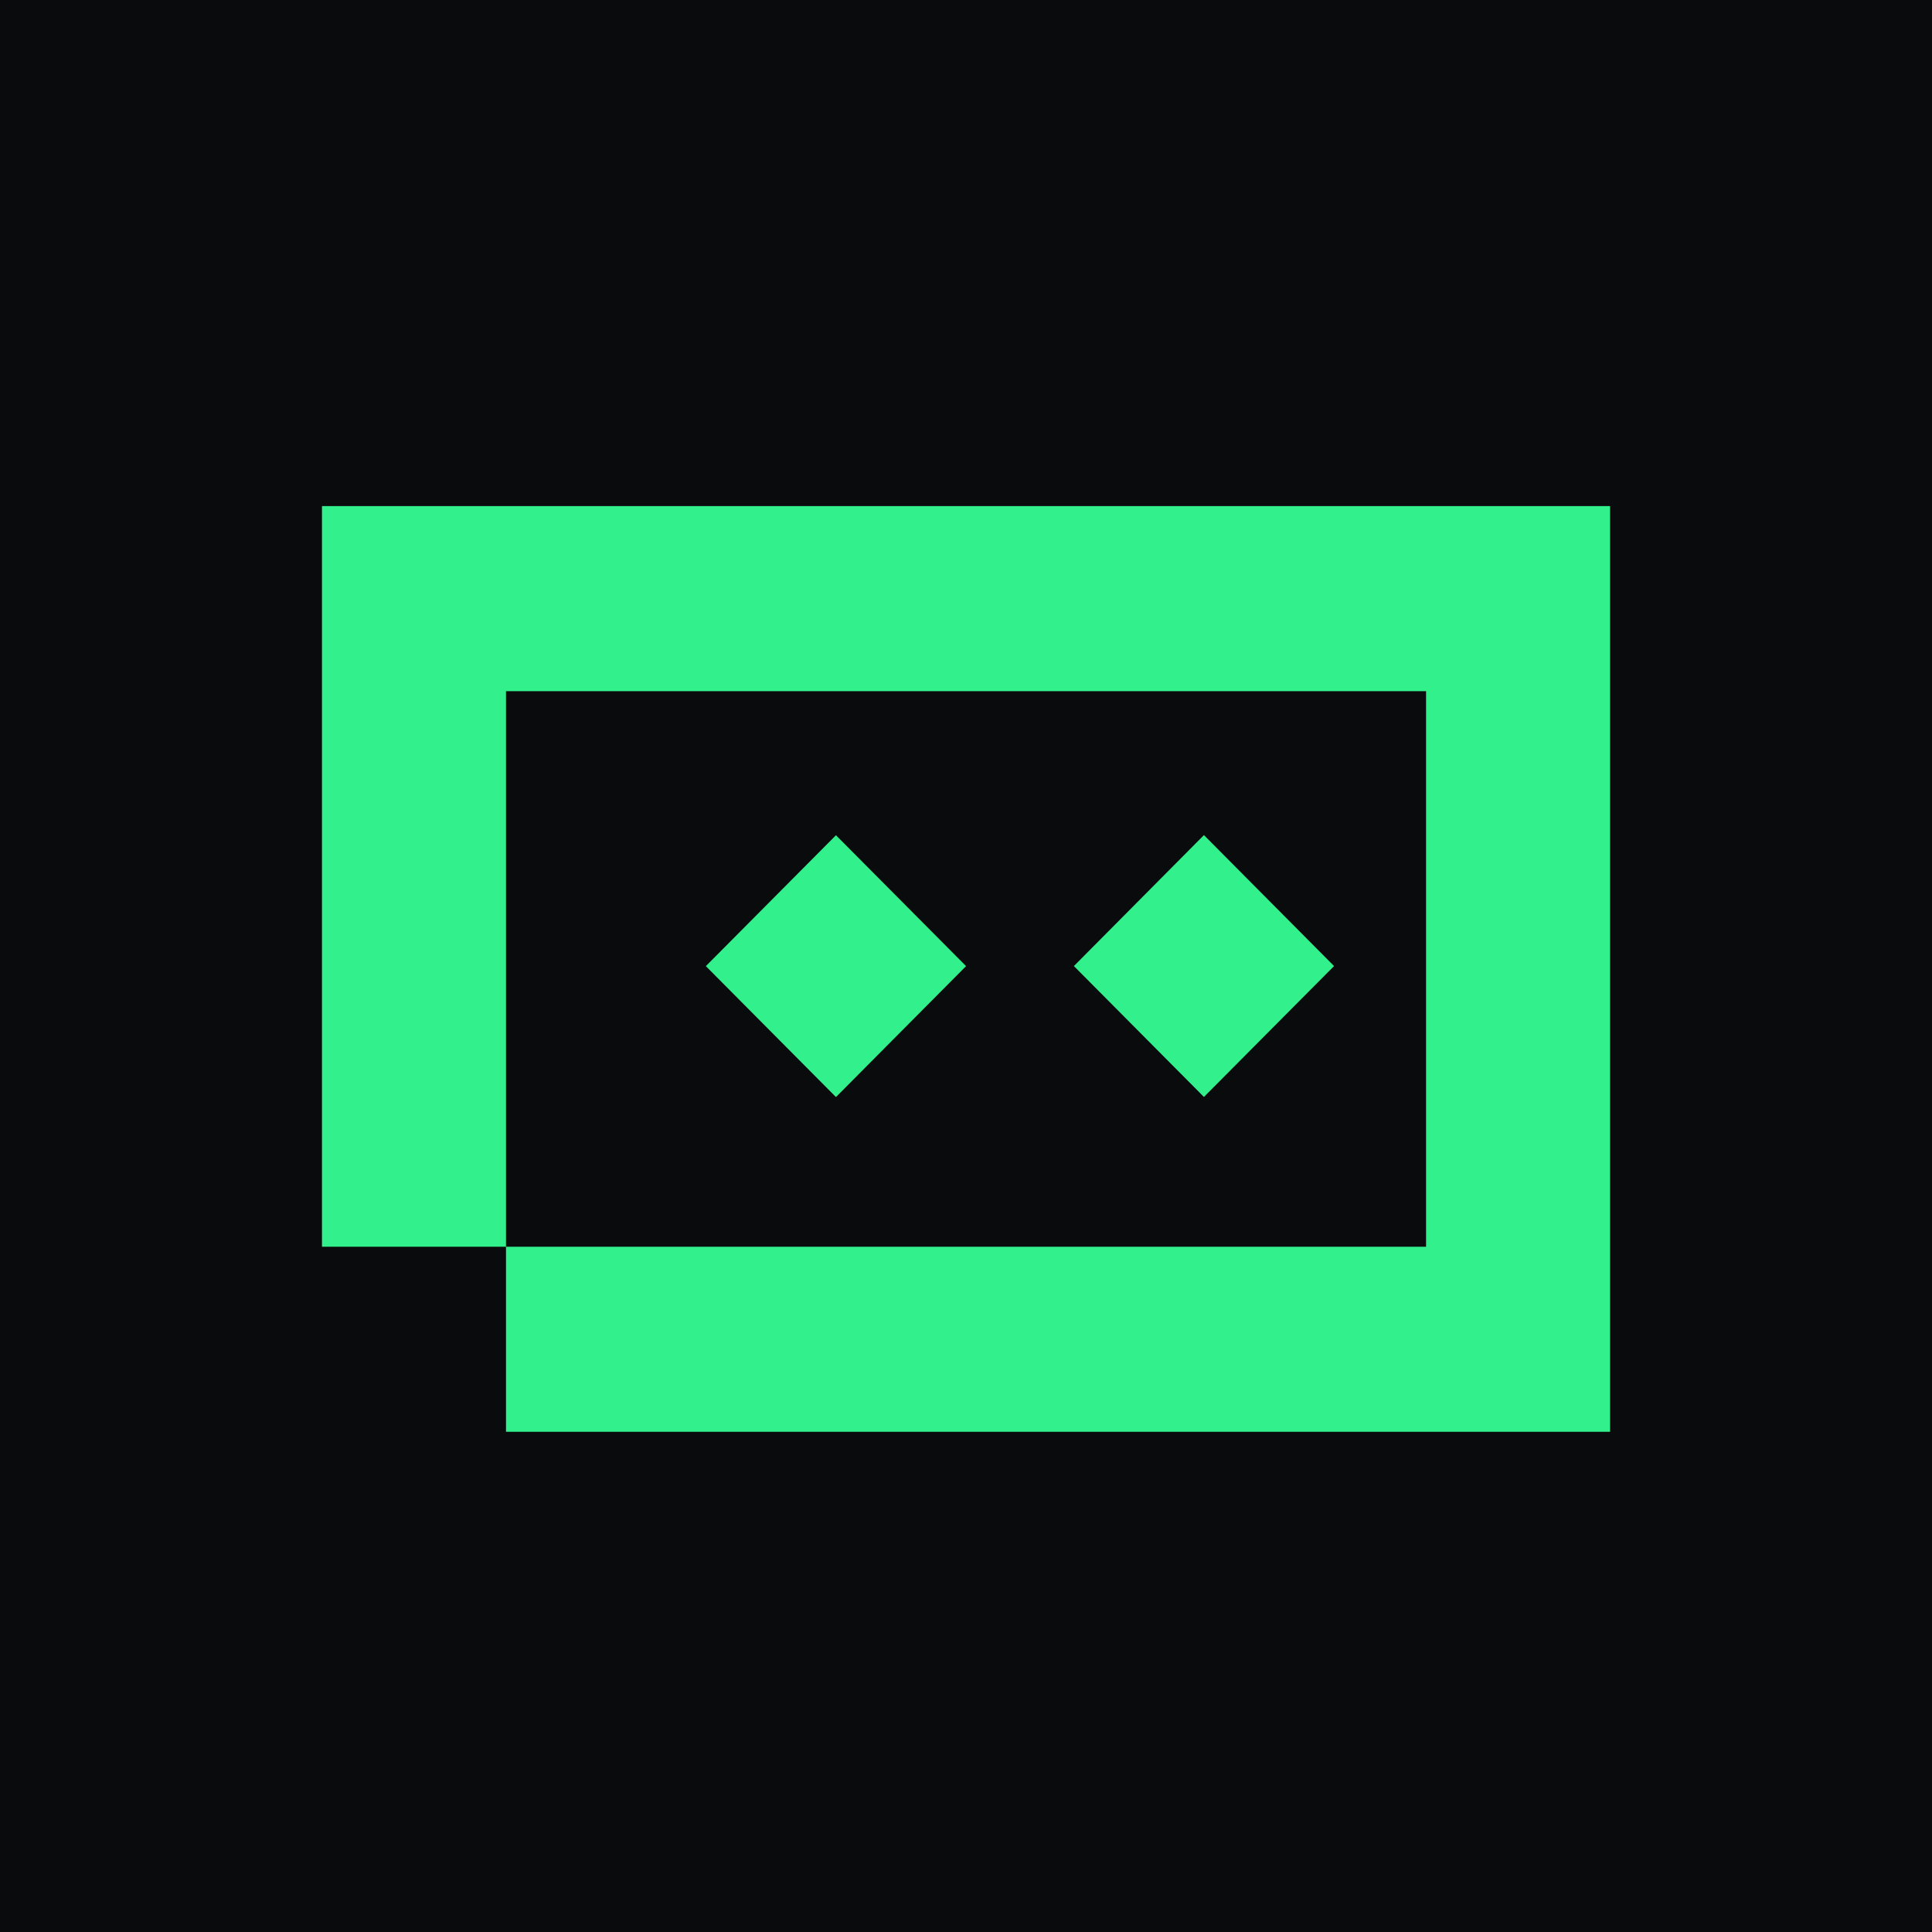
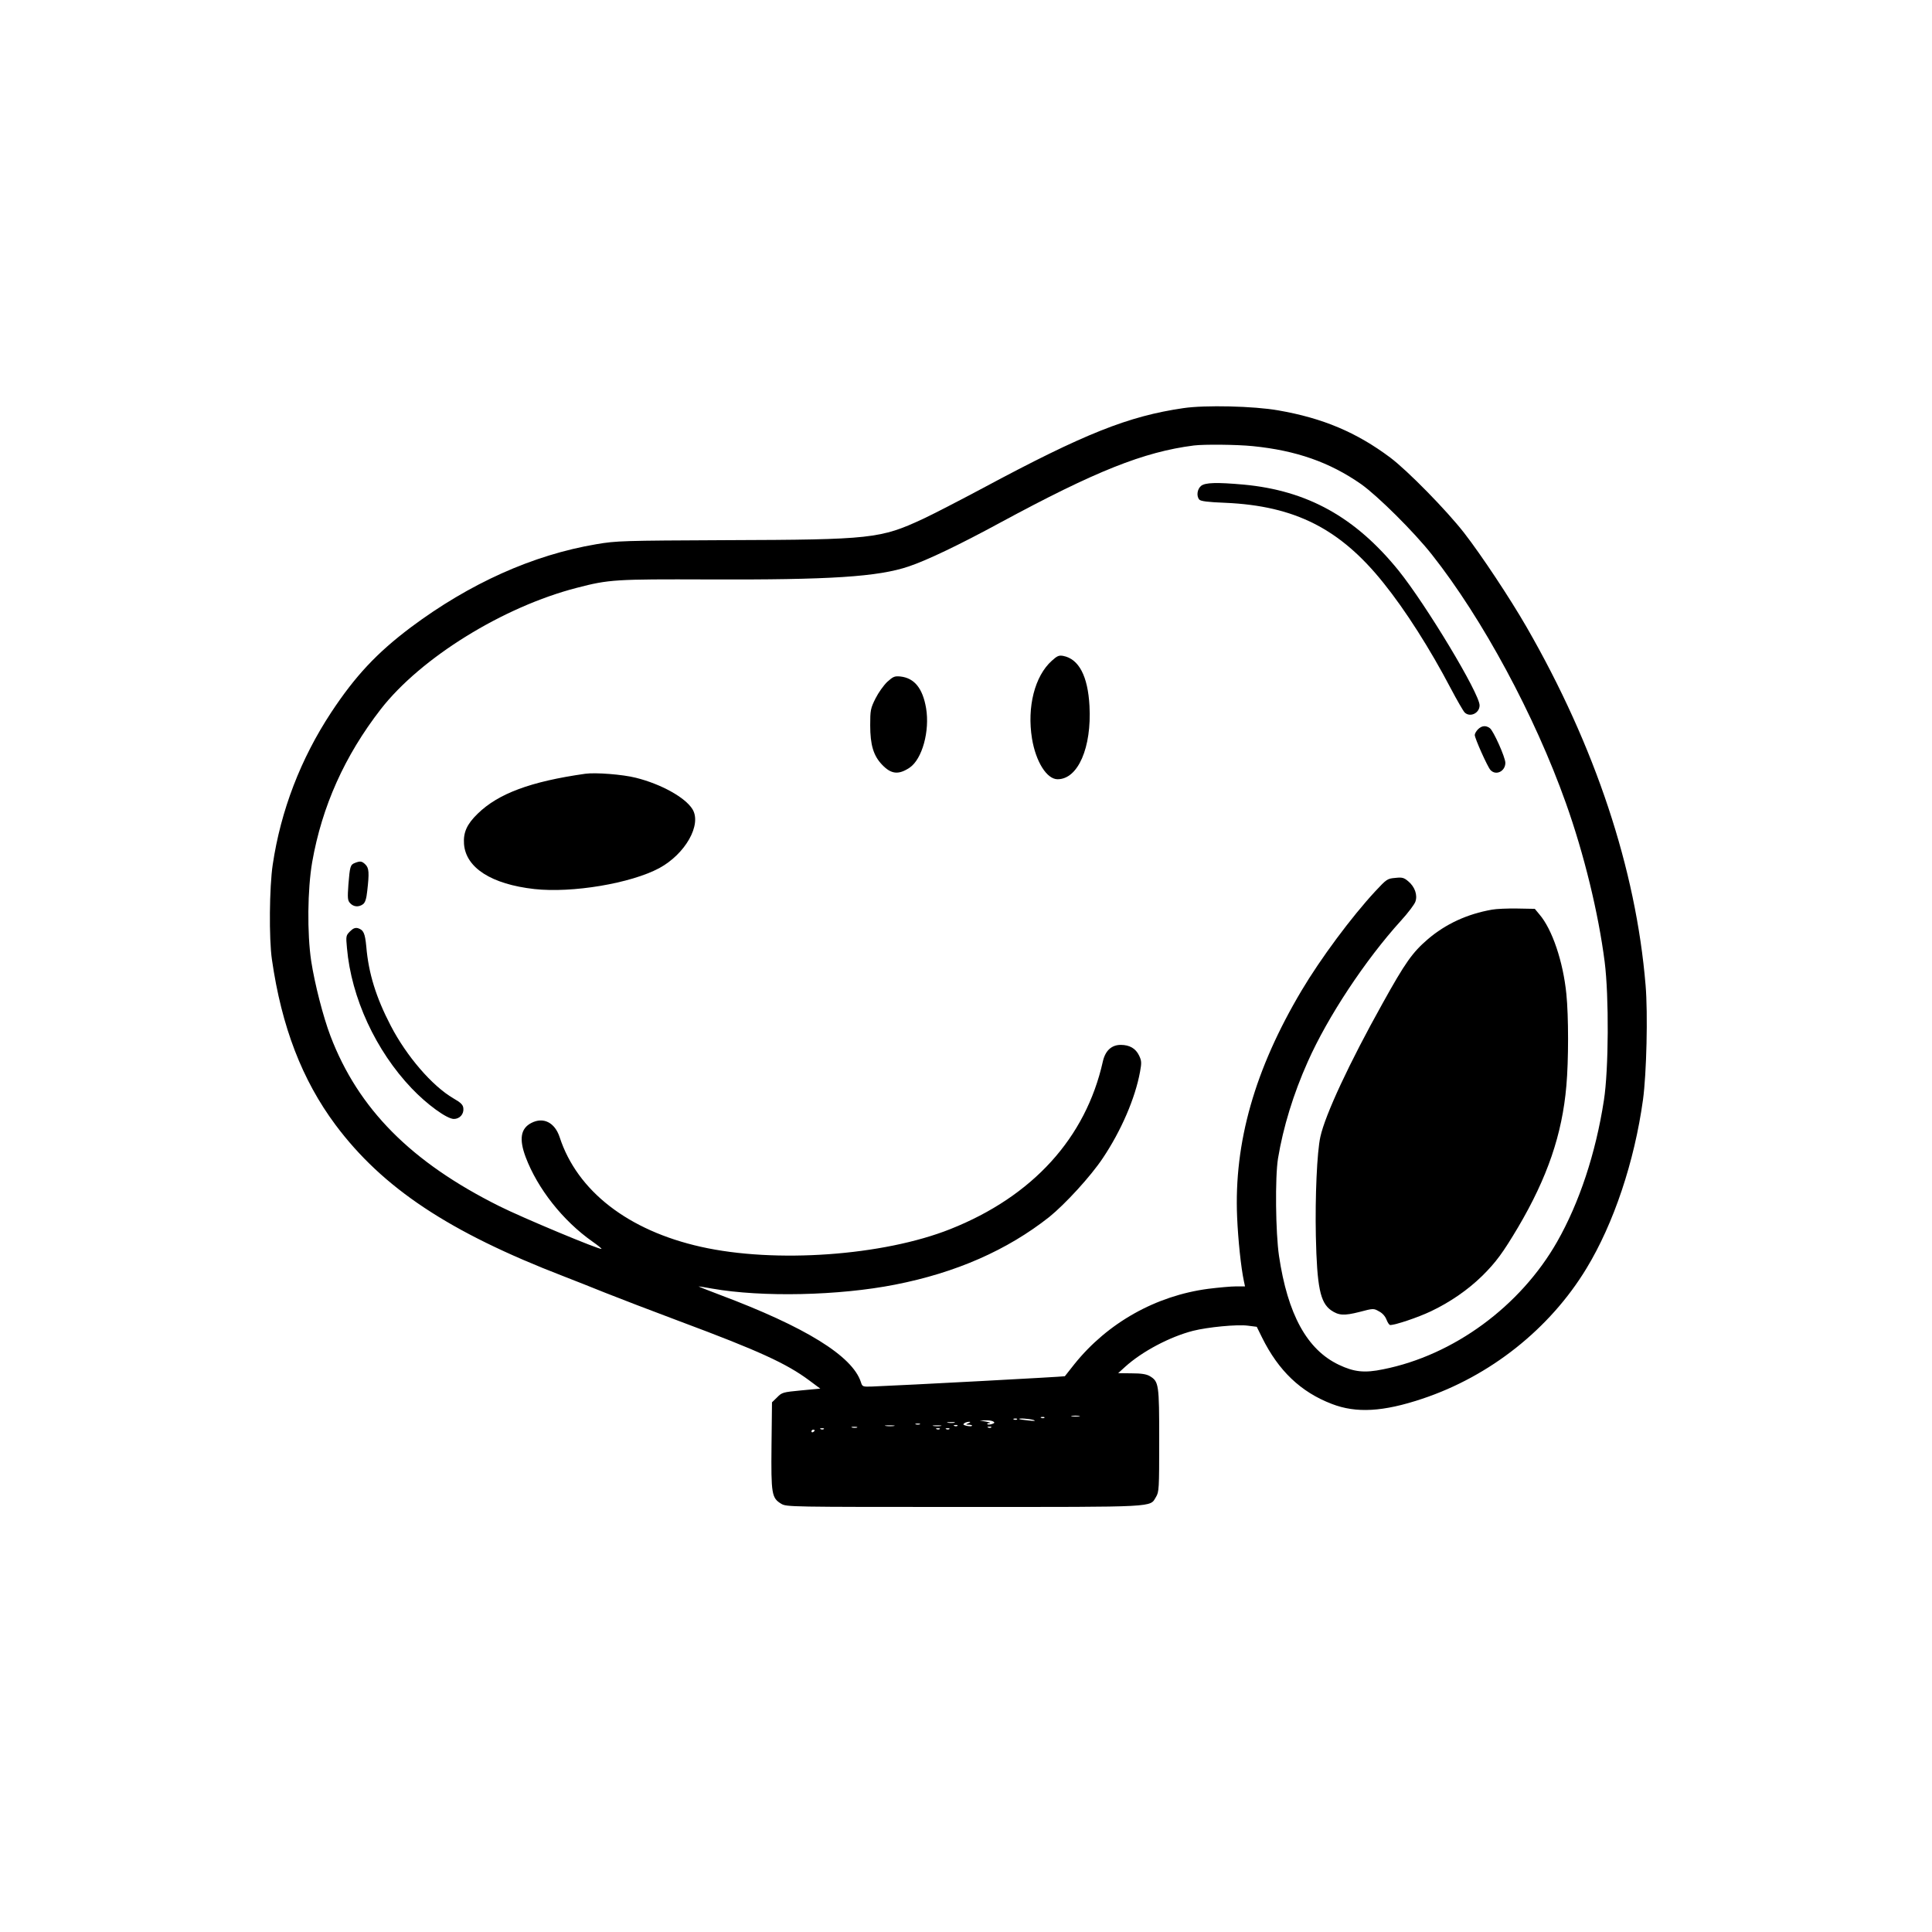
- <svg xmlns="http://www.w3.org/2000/svg" width="32" height="32" viewBox="0 0 32 32" fill="none">
-   <rect width="32" height="32" fill="#0A0B0D" />
-   <path d="M26.668 23.715H8.381V20.65H5.333V8.382H26.668V23.715ZM8.381 20.65H23.62V11.448H8.381V20.65ZM16.001 16.002L13.846 18.171L11.691 16.002L13.846 13.834L16.001 16.002ZM22.096 16.001L19.941 18.169L17.787 16.001L19.941 13.832L22.096 16.001Z" fill="#32F08C" />
+ <svg xmlns="http://www.w3.org/2000/svg" version="1.0" width="1200pt" height="1200pt" viewBox="0 0 1200 1200" preserveAspectRatio="xMidYMid meet">
+   <g transform="translate(0,1200) scale(0.1,-0.1)" fill="#000000" stroke="none">
+     <path d="M7350 9465 c-342 -50 -614 -158 -1246 -497 -137 -73 -303 -159 -369 -190 -266 -124 -322 -130 -1220 -133 -649 -3 -686 -4 -810 -25 -396 -67 -787 -243 -1154 -517 -211 -159 -344 -301 -494 -528 -189 -287 -313 -609 -363 -945 -21 -138 -24 -461 -5 -590 60 -418 188 -749 395 -1027 293 -392 705 -666 1416 -940 63 -24 180 -71 260 -103 80 -32 289 -112 465 -178 488 -182 660 -261 800 -365 l70 -52 -118 -11 c-113 -11 -120 -12 -150 -43 l-32 -31 -3 -269 c-3 -301 1 -325 60 -361 33 -20 47 -20 1136 -20 1214 0 1152 -3 1192 62 19 31 20 50 20 351 0 350 -2 366 -59 400 -21 12 -52 17 -113 17 l-83 1 44 40 c105 95 277 186 421 223 91 23 274 41 341 32 l55 -7 33 -67 c102 -206 240 -338 433 -412 152 -59 320 -49 562 32 421 140 793 435 1020 810 169 278 298 663 351 1048 22 161 31 534 16 711 -60 722 -313 1484 -739 2224 -102 177 -280 446 -388 585 -109 140 -350 386 -459 468 -210 157 -419 245 -695 293 -152 27 -456 34 -590 14z m431 -236 c270 -27 478 -100 673 -236 103 -73 328 -296 440 -438 314 -397 639 -1000 832 -1543 113 -317 202 -683 241 -987 27 -213 25 -669 -5 -860 -51 -330 -153 -636 -290 -877 -228 -401 -643 -706 -1081 -793 -116 -24 -180 -17 -275 28 -198 94 -318 313 -372 677 -21 143 -25 488 -6 605 32 193 95 400 185 601 124 279 356 630 579 876 43 47 83 100 89 117 15 41 -3 93 -44 127 -27 23 -38 26 -82 21 -48 -4 -53 -8 -123 -83 -149 -161 -339 -417 -458 -617 -290 -488 -420 -943 -400 -1407 6 -141 24 -313 42 -397 l7 -33 -56 0 c-31 0 -108 -7 -172 -15 -326 -43 -625 -211 -831 -467 -32 -40 -59 -74 -60 -76 -2 -3 -992 -56 -1198 -64 -58 -2 -60 -1 -69 28 -53 162 -344 342 -877 542 -74 28 -133 51 -130 52 3 0 41 -6 85 -14 308 -54 785 -44 1135 25 378 74 696 214 957 420 99 80 258 253 333 366 114 170 201 372 231 536 10 55 10 68 -6 101 -21 44 -59 66 -114 66 -57 0 -96 -36 -111 -103 -106 -475 -436 -838 -947 -1041 -417 -166 -1088 -214 -1550 -110 -451 101 -768 346 -877 681 -30 91 -101 127 -176 88 -66 -34 -77 -100 -35 -212 74 -196 231 -395 414 -524 33 -23 59 -44 57 -46 -8 -8 -493 194 -636 266 -547 273 -874 603 -1047 1055 -46 121 -98 324 -120 466 -26 173 -23 446 6 615 61 347 202 661 426 950 249 320 760 636 1218 754 200 52 238 54 817 52 755 -3 1054 16 1245 81 113 38 312 133 568 272 592 320 890 439 1202 479 65 8 268 6 366 -4z m-1078 -6026 c-13 -2 -33 -2 -45 0 -13 2 -3 4 22 4 25 0 35 -2 23 -4z m-216 -9 c-3 -3 -12 -4 -19 -1 -8 3 -5 6 6 6 11 1 17 -2 13 -5z m-170 -10 c-3 -3 -12 -4 -19 -1 -8 3 -5 6 6 6 11 1 17 -2 13 -5z m103 -4 c16 -6 6 -7 -30 -3 -30 3 -57 7 -59 9 -8 7 64 2 89 -6z m-251 -9 c11 -7 9 -10 -8 -16 -13 -4 -25 -4 -28 -1 -4 3 2 7 13 7 10 1 1 5 -21 9 l-40 7 35 1 c19 1 41 -2 49 -7z m-241 -8 c-10 -2 -28 -2 -40 0 -13 2 -5 4 17 4 22 1 32 -1 23 -4z m87 -3 c-19 -8 -18 -9 4 -9 13 -1 22 -4 18 -7 -3 -4 -18 -3 -34 0 -21 6 -24 9 -12 17 7 5 21 8 29 8 10 0 8 -3 -5 -9z m-302 -7 c-7 -2 -19 -2 -25 0 -7 3 -2 5 12 5 14 0 19 -2 13 -5z m-160 -10 c-13 -2 -35 -2 -50 0 -16 2 -5 4 22 4 28 0 40 -2 28 -4z m290 0 c-13 -2 -33 -2 -45 0 -13 2 -3 4 22 4 25 0 35 -2 23 -4z m104 1 c-3 -3 -12 -4 -19 -1 -8 3 -5 6 6 6 11 1 17 -2 13 -5z m-624 -11 c-7 -2 -21 -2 -30 0 -10 3 -4 5 12 5 17 0 24 -2 18 -5z m834 1 c-3 -3 -12 -4 -19 -1 -8 3 -5 6 6 6 11 1 17 -2 13 -5z m-1040 -10 c-3 -3 -12 -4 -19 -1 -8 3 -5 6 6 6 11 1 17 -2 13 -5z m720 0 c-3 -3 -12 -4 -19 -1 -8 3 -5 6 6 6 11 1 17 -2 13 -5z m60 0 c-3 -3 -12 -4 -19 -1 -8 3 -5 6 6 6 11 1 17 -2 13 -5z m-837 -8 c0 -3 -4 -8 -10 -11 -5 -3 -10 -1 -10 4 0 6 5 11 10 11 6 0 10 -2 10 -4z" />
+     <path d="M7460 8982 c-24 -20 -30 -63 -11 -85 8 -10 54 -16 162 -20 432 -19 713 -161 983 -499 136 -169 288 -408 417 -654 39 -74 78 -141 86 -149 33 -33 93 -5 93 44 0 73 -331 623 -503 837 -269 332 -566 497 -962 534 -168 15 -239 13 -265 -8z" />
+     <path d="M6533 7896 c-106 -95 -155 -287 -123 -484 24 -144 92 -252 159 -252 127 0 212 197 198 455 -10 186 -66 292 -163 311 -27 5 -38 0 -71 -30z" />
+     <path d="M5511 7765 c-22 -21 -55 -67 -73 -103 -31 -62 -33 -74 -33 -167 0 -121 20 -189 74 -245 56 -59 102 -64 171 -18 78 53 126 228 102 370 -21 122 -72 186 -158 196 -37 4 -46 0 -83 -33z" />
+     <path d="M9180 7470 c-11 -11 -20 -27 -20 -35 0 -21 79 -197 97 -217 34 -38 93 -9 93 44 0 34 -74 199 -96 215 -25 19 -51 16 -74 -7z" />
+     <path d="M3635 7194 c-339 -48 -540 -123 -668 -248 -67 -65 -90 -116 -85 -188 11 -148 170 -250 437 -280 235 -26 599 35 776 130 162 88 265 270 206 366 -45 73 -195 156 -351 195 -82 21 -252 34 -315 25z" />
+     <path d="M2204 6640 c-28 -11 -31 -22 -40 -134 -6 -85 -5 -99 11 -116 21 -23 53 -26 80 -6 13 10 21 33 26 82 13 113 11 142 -11 164 -22 22 -33 23 -66 10z" />
+     <path d="M9267 6350 c-154 -27 -288 -89 -399 -184 -95 -82 -139 -143 -281 -399 -206 -369 -356 -691 -386 -828 -21 -94 -33 -373 -28 -616 7 -318 27 -413 94 -461 48 -33 81 -35 176 -11 87 23 89 23 122 4 22 -11 39 -31 47 -52 7 -18 17 -33 23 -33 32 0 172 47 252 85 120 57 230 133 319 220 86 85 129 144 223 302 182 309 274 577 300 879 14 156 14 432 0 570 -20 201 -88 402 -167 494 l-29 35 -109 2 c-60 1 -131 -2 -157 -7z" />
+     <path d="M2174 6215 c-25 -25 -26 -29 -19 -103 27 -310 179 -638 402 -872 95 -100 219 -190 262 -190 36 0 63 30 59 66 -2 22 -15 35 -62 62 -132 77 -291 262 -389 451 -91 175 -138 325 -152 493 -8 82 -17 102 -52 113 -17 4 -30 -1 -49 -20z" />
+   </g>
</svg>
